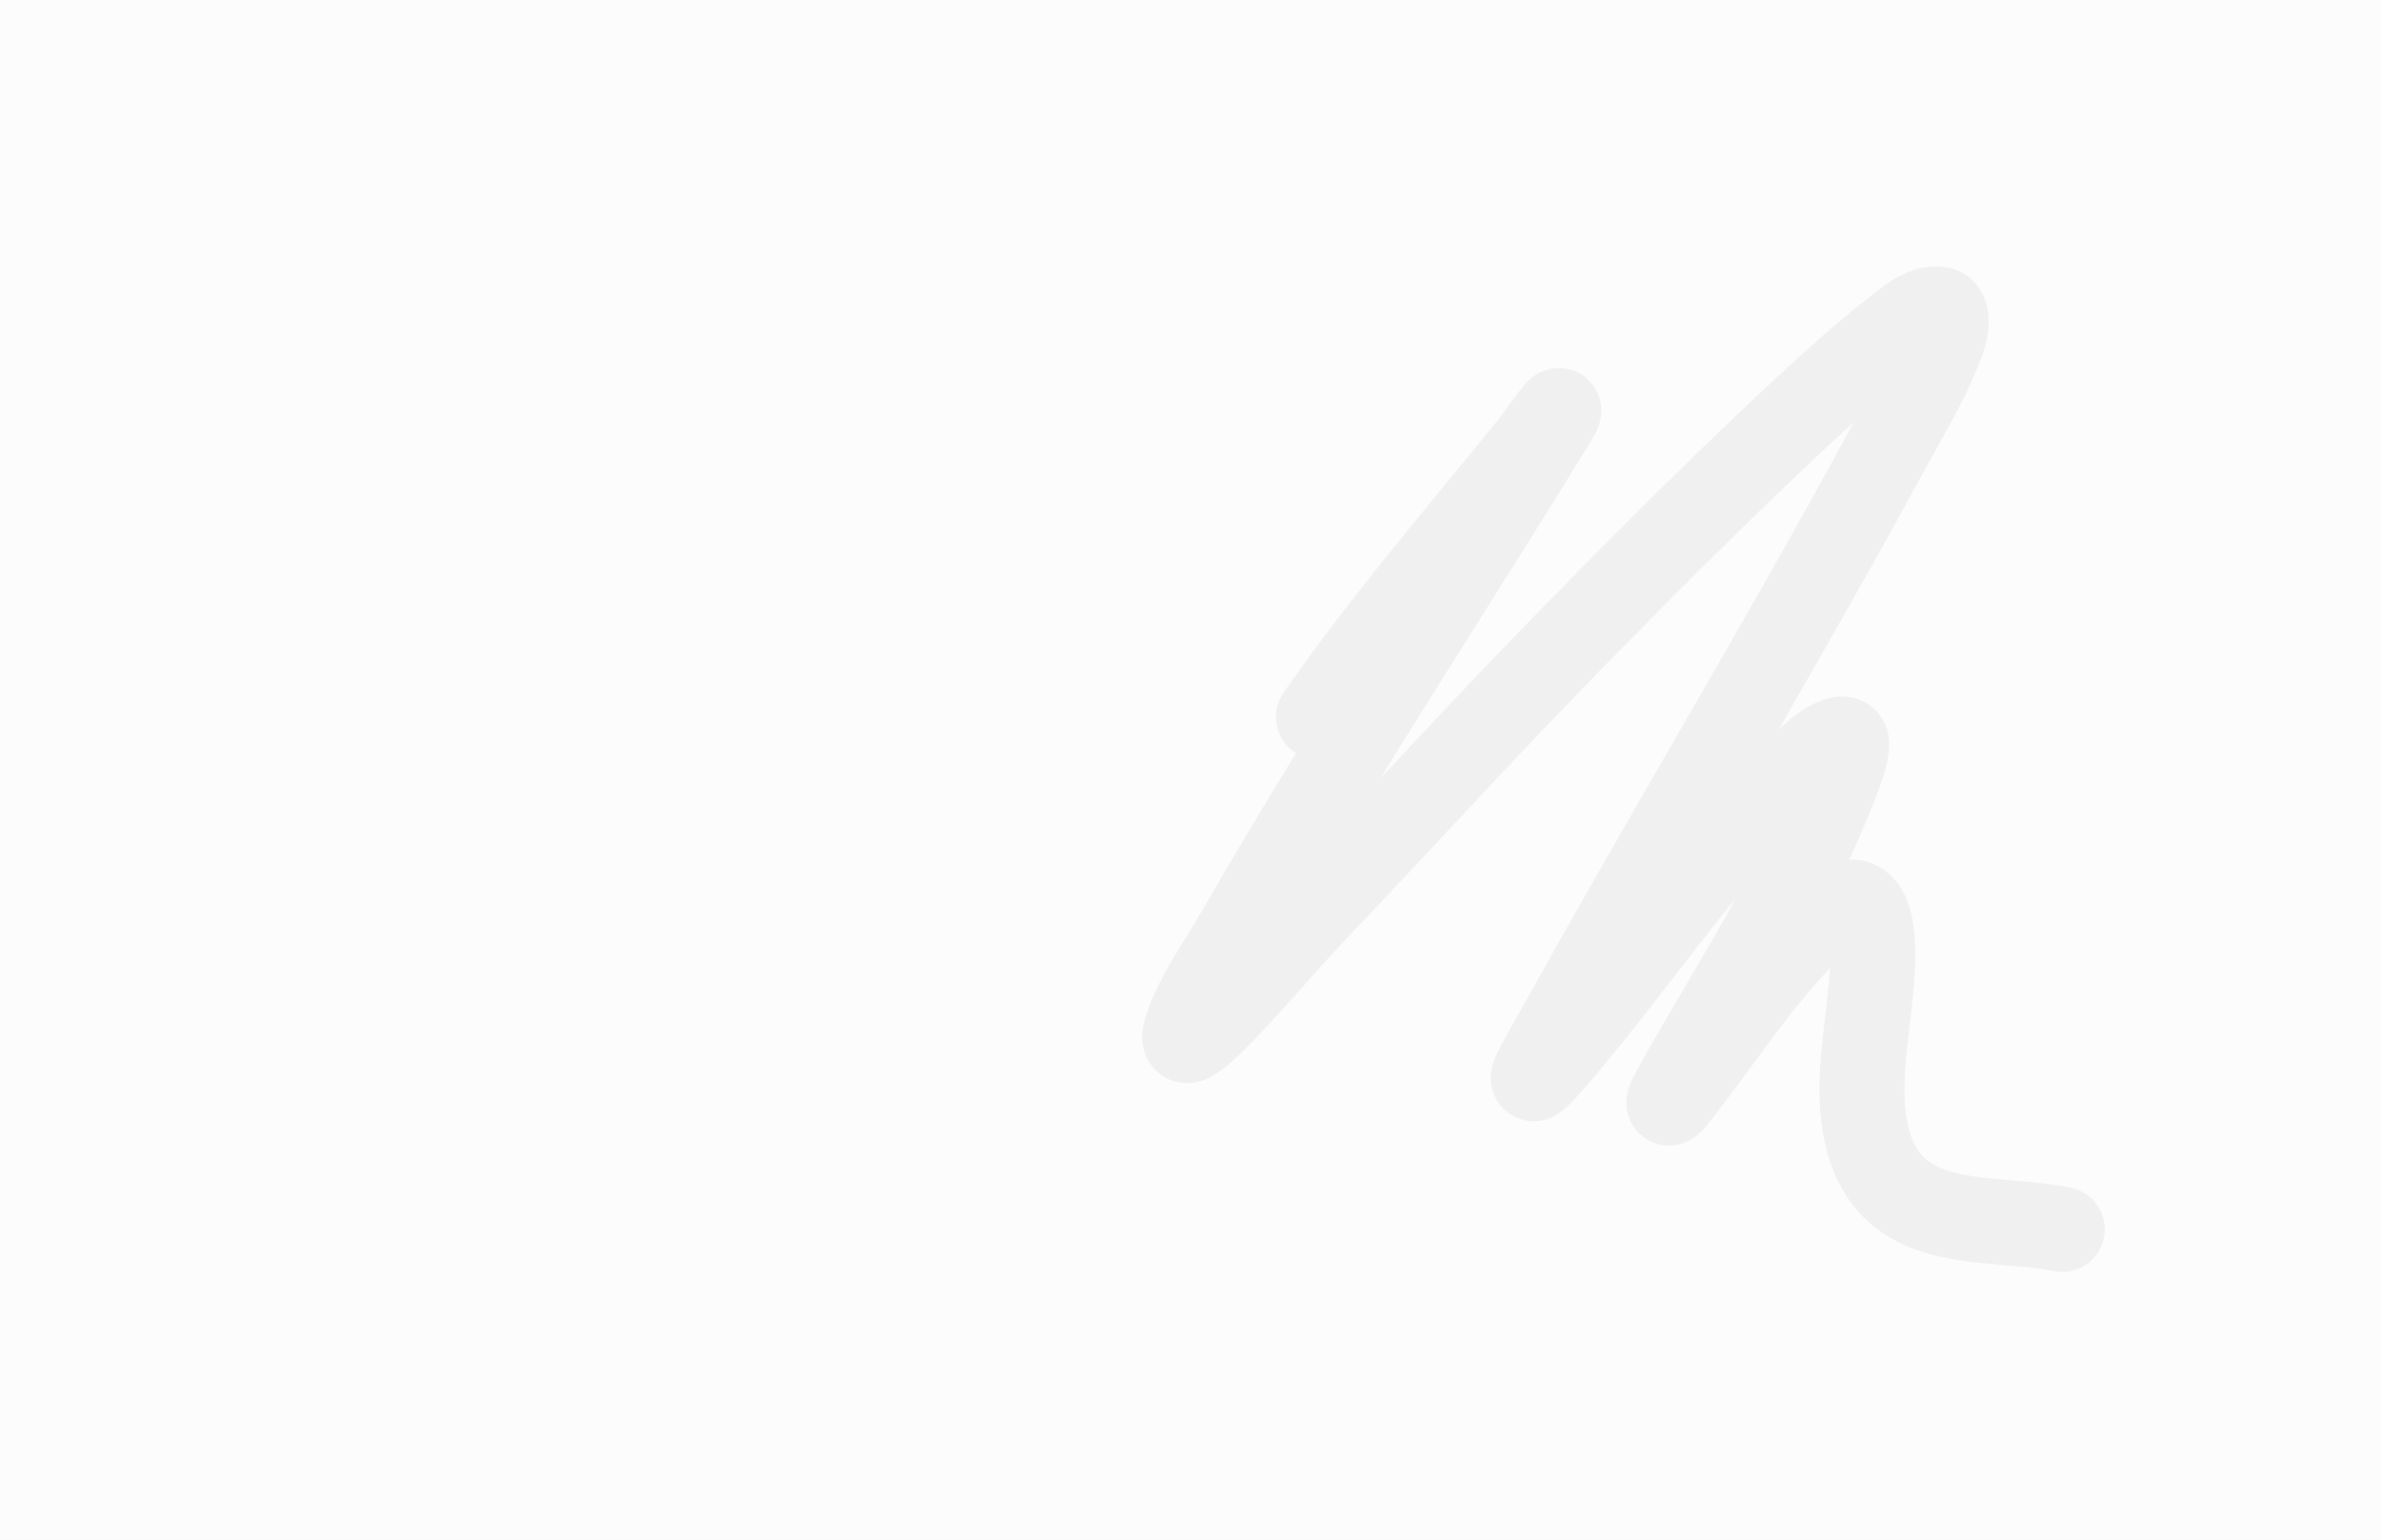
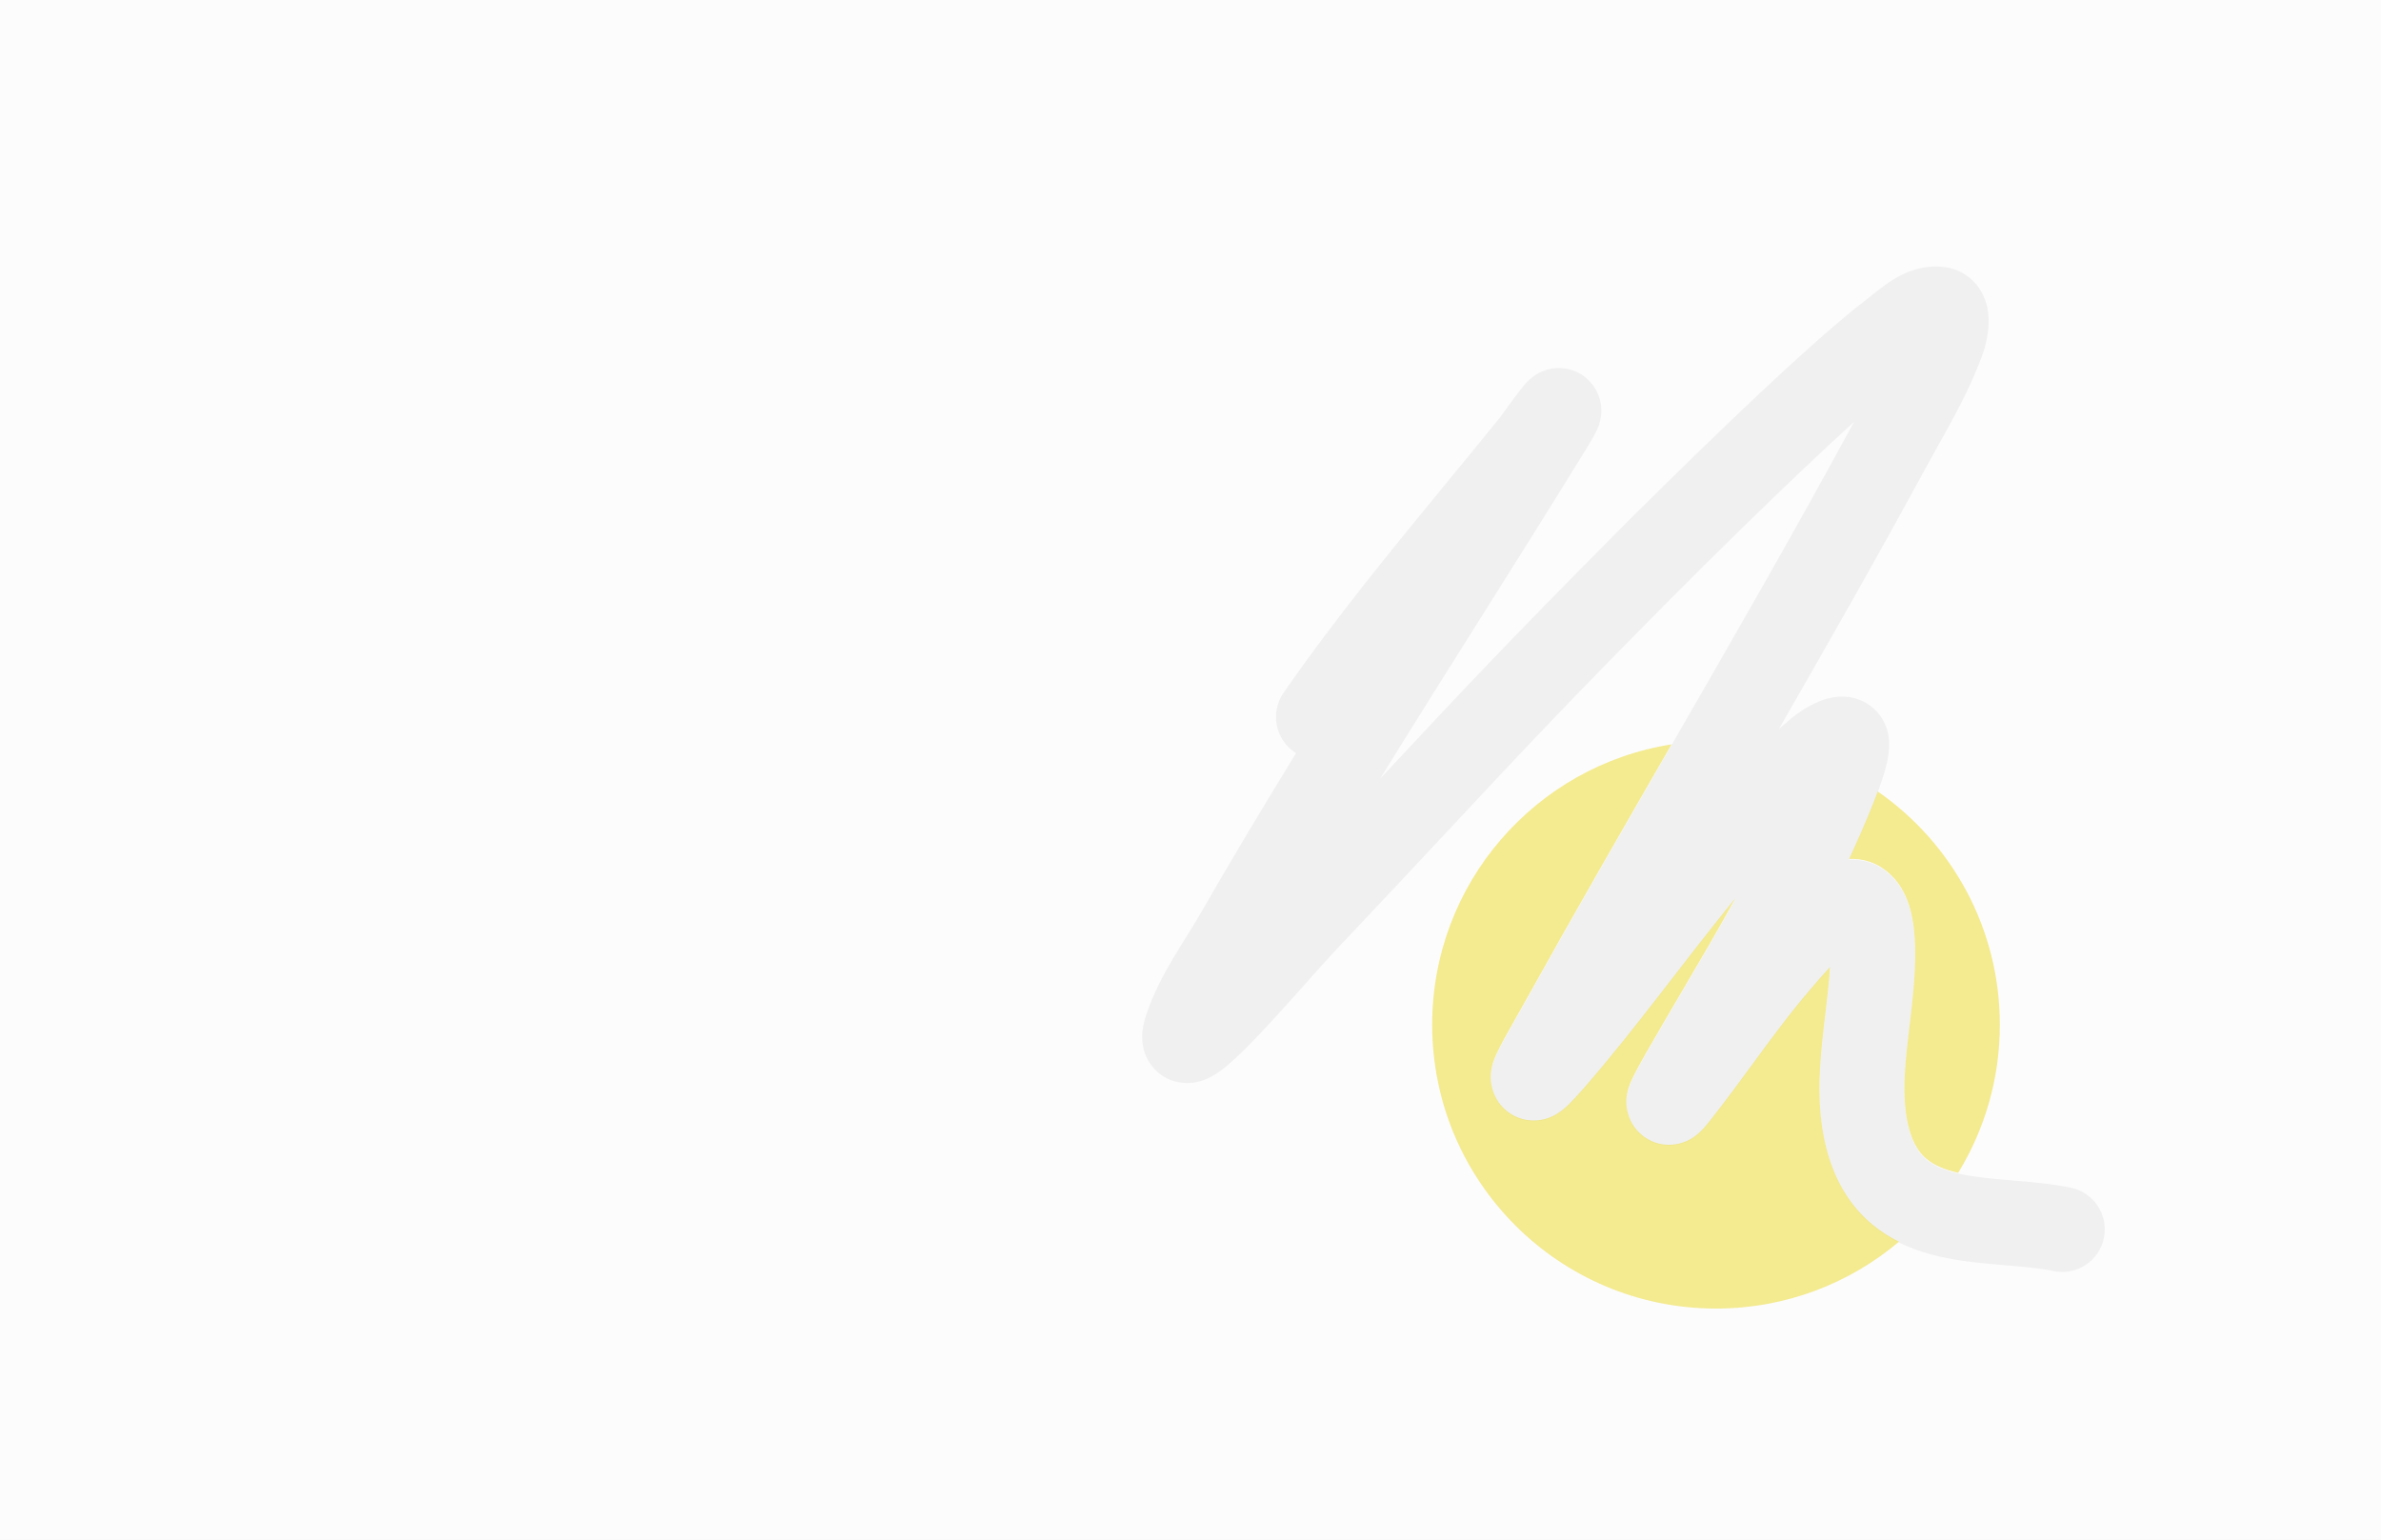
<svg xmlns="http://www.w3.org/2000/svg" width="1724" height="1115" viewBox="0 0 1724 1115" fill="none">
-   <path fill-rule="evenodd" clip-rule="evenodd" d="M1724 0H0V1115H1724V0ZM1404.4 254.186C1404.4 254.188 1404.36 254.208 1404.27 254.238C1404.36 254.199 1404.4 254.184 1404.4 254.186ZM1214.12 429.161C1237.14 406.031 1295.58 348.079 1342.47 305.436C1341.98 306.327 1341.49 307.224 1341 308.127C1298.22 386.998 1254.01 463.691 1209.57 540.778L1209.56 540.797C1175.08 600.624 1140.45 660.689 1106.25 722.195C1103.67 726.849 1101.09 731.412 1098.61 735.795L1098.1 736.698C1095.83 740.724 1093.62 744.629 1091.65 748.176C1088.18 754.415 1083.32 763.156 1081.25 769.407C1080.88 770.527 1080.37 772.226 1079.98 774.271C1079.67 775.927 1079 779.936 1079.7 784.919C1080.4 789.93 1083.36 800.863 1094.82 807.575C1105.47 813.809 1115.59 811.645 1119.21 810.608C1125.86 808.705 1130.52 804.893 1131.54 804.058C1131.58 804.023 1131.62 803.992 1131.65 803.968C1133.51 802.464 1135.22 800.84 1136.63 799.438C1142.06 794.036 1150.28 784.579 1161.63 770.953C1178.4 750.826 1195.56 728.641 1212.44 706.815L1212.45 706.807C1224.16 691.671 1235.73 676.708 1246.95 662.726C1250.14 658.746 1253.34 654.799 1256.55 650.892C1246.05 670.3 1230.25 697.211 1215.57 722.222L1215.57 722.224C1212.22 727.927 1208.93 733.532 1205.77 738.926C1196.04 755.569 1187.2 770.844 1182.94 779.366C1181.98 781.301 1180.5 784.337 1179.45 787.409C1179.45 787.427 1179.44 787.453 1179.43 787.489C1179.15 788.278 1177.32 793.435 1177.61 799.804C1177.75 802.765 1178.65 814.221 1189.24 822.682C1200.95 832.044 1213.53 829.353 1217.75 828.044C1222.37 826.61 1225.56 824.419 1226.72 823.599C1228.25 822.524 1229.43 821.498 1230.17 820.825C1231.65 819.474 1232.92 818.115 1233.81 817.122C1235.66 815.054 1237.73 812.502 1239.9 809.724C1250.59 796.042 1260.01 783.196 1269.1 770.789C1282.78 752.137 1295.73 734.476 1311.17 716.461C1315.46 711.446 1320.14 705.999 1324.99 700.784C1324.48 711.232 1323.2 722.014 1321.77 734.035L1321.77 734.043C1321.02 740.296 1320.24 746.883 1319.5 753.933C1316.98 778.123 1315.32 806.517 1323.11 834.665C1329.29 857 1340.37 874.422 1355.71 887.166C1370.66 899.58 1387.78 905.988 1403.67 909.701C1419.34 913.358 1435.69 914.784 1449.56 915.952L1451.14 916.084L1451.14 916.084C1465.18 917.263 1476.7 918.232 1487.03 920.361C1503.67 923.792 1519.94 913.061 1523.36 896.392C1526.79 879.723 1516.07 863.429 1499.43 859.998C1485.36 857.096 1470.39 855.847 1457.48 854.771L1455.55 854.609L1454.71 854.539C1440.34 853.33 1428.31 852.172 1417.64 849.682C1407.21 847.246 1400.06 843.942 1394.98 839.722C1390.3 835.833 1385.58 829.701 1382.4 818.201C1377.88 801.866 1378.3 783.267 1380.7 760.34C1381.2 755.489 1381.82 750.294 1382.47 744.862L1382.48 744.833C1384.64 726.757 1387.12 706.069 1386.69 686.789C1386.47 676.722 1385.45 667.276 1383.14 658.868C1380.89 650.655 1376.77 641.15 1368.7 633.643C1358.99 624.607 1348.4 622.056 1338.92 622.45C1340.23 619.587 1341.56 616.668 1342.88 613.724C1348.92 600.301 1355.11 585.838 1359.7 573.388C1361.98 567.206 1364.07 560.962 1365.54 555.292C1366.63 551.07 1368.77 542.32 1367.5 533.494C1366.58 527.057 1363.58 519.129 1356.48 512.842C1349.63 506.778 1341.99 504.93 1336.72 504.497C1327.53 503.741 1319.82 506.761 1316.66 508.085C1308.91 511.328 1301.46 516.404 1296.94 520.195C1293.95 522.7 1290.99 525.244 1288.07 527.822C1324.46 464.53 1360.63 401.027 1395.06 337.55C1397.62 332.846 1400.36 327.935 1403.21 322.843C1414.14 303.29 1426.56 281.083 1435.1 257.831C1437.11 252.35 1439.61 243.433 1439.89 234.264C1440.03 229.915 1439.8 222.303 1436.26 214.451C1431.98 204.936 1422.85 195.673 1408.92 193.563C1391.6 190.942 1377.67 198.033 1369.57 203.197C1364.19 206.631 1357.32 212.165 1353.54 215.208L1353.53 215.215C1352.44 216.089 1351.62 216.756 1351.15 217.108C1303.68 253.139 1200.96 355.085 1170.54 385.656C1092.18 464.415 1056.1 503.037 1005.94 556.737C1003.75 559.087 1001.53 561.465 999.276 563.876C1022.69 525.93 1046.46 488.173 1070.31 450.279L1070.33 450.251L1070.34 450.229C1096.12 409.271 1122.01 368.154 1147.65 326.465C1150.36 322.058 1152.44 318.563 1153.92 315.927C1154.63 314.66 1155.43 313.168 1156.14 311.665C1156.48 310.947 1157.03 309.734 1157.57 308.26L1157.59 308.191C1157.85 307.495 1159.51 303.039 1159.49 297.319C1159.48 294.666 1159.2 285.339 1151.74 276.898C1142.48 266.405 1130.28 265.828 1123.78 266.871C1118.13 267.775 1114.18 270.042 1112.85 270.829C1111.08 271.881 1109.76 272.901 1109.03 273.49C1106.67 275.401 1104.89 277.429 1104.38 278.014L1104.33 278.066C1102.78 279.82 1101.1 281.96 1099.72 283.757C1096.76 287.587 1093.2 292.444 1090.47 296.203C1086.95 301.056 1085.99 302.396 1086.52 301.743C1074.32 316.827 1061.91 331.933 1049.42 347.128L1049.38 347.177C1008.53 396.886 966.88 447.558 929.404 501.597C919.711 515.574 923.165 534.775 937.119 544.484C937.546 544.781 937.978 545.066 938.415 545.339C914.915 583.627 891.79 622.162 869.442 661.043C866.52 666.127 863.367 671.243 859.945 676.749C859.553 677.381 859.155 678.019 858.754 678.664C855.745 683.5 852.529 688.671 849.431 693.901C842.397 705.774 835.109 719.359 830.006 734.637C828.923 737.881 827.703 742.138 827.224 746.75C826.915 749.725 825.841 761.135 833.856 771.588C844.606 785.608 860.177 784.861 866.738 783.451C872.957 782.115 877.755 779.281 880.088 777.813C889.336 771.995 900.651 760.684 909.998 750.912C920.336 740.104 931.811 727.318 942.124 715.757C943.55 714.159 944.95 712.589 946.319 711.053L946.324 711.047C955.099 701.203 962.637 692.746 968.081 686.995C1002.57 650.561 1028.5 622.805 1051.36 598.328L1051.37 598.318C1101.18 544.985 1136.45 507.218 1214.12 429.161ZM1306.48 537.498C1306.49 537.496 1306.48 537.573 1306.45 537.738C1306.47 537.583 1306.48 537.5 1306.48 537.498ZM1344.73 683.337C1344.72 683.339 1344.67 683.364 1344.57 683.402C1344.68 683.353 1344.73 683.334 1344.73 683.337ZM1323.6 674.533C1323.61 674.557 1323.62 674.593 1323.65 674.641C1323.61 674.542 1323.59 674.497 1323.59 674.499C1323.59 674.5 1323.59 674.511 1323.6 674.533ZM888.141 754.873C888.128 754.922 888.123 754.945 888.123 754.945C888.123 754.945 888.125 754.936 888.13 754.918C888.133 754.906 888.137 754.891 888.141 754.873Z" fill="#FCFCFC" />
+   <g clip-path="url(#clip0_111_324)">
+     <path fill-rule="evenodd" clip-rule="evenodd" d="M1724 0H0V1115H1724V0ZM1404.4 254.186C1404.4 254.188 1404.36 254.208 1404.27 254.238C1404.36 254.199 1404.4 254.184 1404.4 254.186ZM1214.12 429.161C1237.14 406.031 1295.58 348.079 1342.47 305.436C1341.98 306.327 1341.49 307.224 1341 308.127C1298.22 386.998 1254.01 463.691 1209.57 540.778L1209.56 540.797C1175.08 600.624 1140.45 660.689 1106.25 722.195C1103.67 726.849 1101.09 731.412 1098.61 735.795L1098.1 736.698C1095.83 740.724 1093.62 744.629 1091.65 748.176C1088.18 754.415 1083.32 763.156 1081.25 769.407C1080.88 770.527 1080.37 772.226 1079.98 774.271C1079.67 775.927 1079 779.936 1079.7 784.919C1080.4 789.93 1083.36 800.863 1094.82 807.575C1105.47 813.809 1115.59 811.645 1119.21 810.608C1125.86 808.705 1130.52 804.893 1131.54 804.058C1131.58 804.023 1131.62 803.992 1131.65 803.968C1133.51 802.464 1135.22 800.84 1136.63 799.438C1142.06 794.036 1150.28 784.579 1161.63 770.953C1178.4 750.826 1195.56 728.641 1212.44 706.815L1212.45 706.807C1224.16 691.671 1235.73 676.708 1246.95 662.726C1250.14 658.746 1253.34 654.799 1256.55 650.892C1246.05 670.3 1230.25 697.211 1215.57 722.222V722.224C1212.22 727.927 1208.93 733.532 1205.77 738.926C1196.04 755.569 1187.2 770.844 1182.94 779.366C1181.98 781.301 1180.5 784.337 1179.45 787.409C1179.45 787.427 1179.44 787.453 1179.43 787.489C1179.15 788.278 1177.32 793.435 1177.61 799.804C1177.75 802.765 1178.65 814.221 1189.24 822.682C1200.95 832.044 1213.53 829.353 1217.75 828.044C1222.37 826.61 1225.56 824.419 1226.72 823.599C1228.25 822.524 1229.43 821.498 1230.17 820.825C1231.65 819.474 1232.92 818.115 1233.81 817.122C1235.66 815.054 1237.73 812.502 1239.9 809.724C1250.59 796.042 1260.01 783.196 1269.1 770.789C1282.78 752.137 1295.73 734.476 1311.17 716.461C1315.46 711.446 1320.14 705.999 1324.99 700.784C1324.48 711.232 1323.2 722.014 1321.77 734.035V734.043C1321.02 740.296 1320.24 746.883 1319.5 753.933C1316.98 778.123 1315.32 806.517 1323.11 834.665C1329.29 857 1340.37 874.422 1355.71 887.166C1370.66 899.58 1387.78 905.988 1403.67 909.701C1419.34 913.358 1435.69 914.784 1449.56 915.952L1451.14 916.084C1465.18 917.263 1476.7 918.232 1487.03 920.361C1503.67 923.792 1519.94 913.061 1523.36 896.392C1526.79 879.723 1516.07 863.429 1499.43 859.998C1485.36 857.096 1470.39 855.847 1457.48 854.771L1455.55 854.609L1454.71 854.539C1440.34 853.33 1428.31 852.172 1417.64 849.682C1407.21 847.246 1400.06 843.942 1394.98 839.722C1390.3 835.833 1385.58 829.701 1382.4 818.201C1377.88 801.866 1378.3 783.267 1380.7 760.34C1381.2 755.489 1381.82 750.294 1382.47 744.862L1382.48 744.833C1384.64 726.757 1387.12 706.069 1386.69 686.789C1386.47 676.722 1385.45 667.276 1383.14 658.868C1380.89 650.655 1376.77 641.15 1368.7 633.643C1358.99 624.607 1348.4 622.056 1338.92 622.45C1340.23 619.587 1341.56 616.668 1342.88 613.724C1348.92 600.301 1355.11 585.838 1359.7 573.388C1361.98 567.206 1364.07 560.962 1365.54 555.292C1366.63 551.07 1368.77 542.32 1367.5 533.494C1366.58 527.057 1363.58 519.129 1356.48 512.842C1349.63 506.778 1341.99 504.93 1336.72 504.497C1327.53 503.741 1319.82 506.761 1316.66 508.085C1308.91 511.328 1301.46 516.404 1296.94 520.195C1293.95 522.7 1290.99 525.244 1288.07 527.822C1324.46 464.53 1360.63 401.027 1395.06 337.55C1397.62 332.846 1400.36 327.935 1403.21 322.843C1414.14 303.29 1426.56 281.083 1435.1 257.831C1437.11 252.35 1439.61 243.433 1439.89 234.264C1440.03 229.915 1439.8 222.303 1436.26 214.451C1431.98 204.936 1422.85 195.673 1408.92 193.563C1391.6 190.942 1377.67 198.033 1369.57 203.197C1364.19 206.631 1357.32 212.165 1353.54 215.208L1353.53 215.215C1352.44 216.089 1351.62 216.756 1351.15 217.108C1303.68 253.139 1200.96 355.085 1170.54 385.656C1092.18 464.415 1056.1 503.037 1005.94 556.737C1003.75 559.087 1001.53 561.465 999.276 563.876C1022.69 525.93 1046.46 488.173 1070.31 450.279L1070.33 450.251L1070.34 450.229C1096.12 409.271 1122.01 368.154 1147.65 326.465C1150.36 322.058 1152.44 318.563 1153.92 315.927C1154.63 314.66 1155.43 313.168 1156.14 311.665C1156.48 310.947 1157.03 309.734 1157.57 308.26L1157.59 308.191C1157.85 307.495 1159.51 303.039 1159.49 297.319C1159.48 294.666 1159.2 285.339 1151.74 276.898C1142.48 266.405 1130.28 265.828 1123.78 266.871C1118.13 267.775 1114.18 270.042 1112.85 270.829C1111.08 271.881 1109.76 272.901 1109.03 273.49C1106.67 275.401 1104.89 277.429 1104.38 278.014L1104.33 278.066C1102.78 279.82 1101.1 281.96 1099.72 283.757C1096.76 287.587 1093.2 292.444 1090.47 296.203C1086.95 301.056 1085.99 302.396 1086.52 301.743C1074.32 316.827 1061.91 331.933 1049.42 347.128L1049.38 347.177C1008.53 396.886 966.88 447.558 929.404 501.597C919.711 515.574 923.165 534.775 937.119 544.484C937.546 544.781 937.978 545.066 938.415 545.339C914.915 583.627 891.79 622.162 869.442 661.043C866.52 666.127 863.367 671.243 859.945 676.749C859.553 677.381 859.155 678.019 858.754 678.664C855.745 683.5 852.529 688.671 849.431 693.901C842.397 705.774 835.109 719.359 830.006 734.637C828.923 737.881 827.703 742.138 827.224 746.75C826.915 749.725 825.841 761.135 833.856 771.588C844.606 785.608 860.177 784.861 866.738 783.451C872.957 782.115 877.755 779.281 880.088 777.813C889.336 771.995 900.651 760.684 909.998 750.912C920.336 740.104 931.811 727.318 942.124 715.757C943.55 714.159 944.95 712.589 946.319 711.053L946.324 711.047C955.099 701.203 962.637 692.746 968.081 686.995C1002.57 650.561 1028.5 622.805 1051.36 598.328L1051.37 598.318C1101.18 544.985 1136.45 507.218 1214.12 429.161ZM1306.48 537.498C1306.49 537.496 1306.48 537.573 1306.45 537.738C1306.47 537.583 1306.48 537.5 1306.48 537.498ZM1344.73 683.337C1344.72 683.339 1344.67 683.364 1344.57 683.402C1344.68 683.353 1344.73 683.334 1344.73 683.337ZM1323.6 674.533C1323.61 674.557 1323.62 674.593 1323.65 674.641C1323.61 674.542 1323.59 674.497 1323.59 674.499C1323.59 674.499 1323.59 674.511 1323.6 674.533ZM888.141 754.873C888.128 754.922 888.123 754.945 888.123 754.945C888.123 754.945 888.125 754.936 888.13 754.918C888.133 754.906 888.137 754.891 888.141 754.873Z" fill="#FCFCFC" />
+     <path fill-rule="evenodd" clip-rule="evenodd" d="M1210.31 539C1112.11 554.45 1037 639.451 1037 741.993C1037 855.488 1129.01 947.493 1242.5 947.493C1292.96 947.493 1339.18 929.303 1374.95 899.123C1368.33 895.825 1361.84 891.746 1355.71 886.659C1340.37 873.916 1329.29 856.493 1323.11 834.159C1315.32 806.01 1316.98 777.616 1319.5 753.427C1319.87 749.88 1320.25 746.451 1320.64 743.123C1321.02 739.834 1321.4 736.644 1321.77 733.536L1321.77 733.489C1323.2 721.484 1324.48 710.714 1324.99 700.277C1320.14 705.492 1315.46 710.939 1311.17 715.954C1295.73 733.97 1282.78 751.63 1269.1 770.283C1260.01 782.689 1250.59 795.535 1239.9 809.217C1237.73 811.995 1235.66 814.548 1233.81 816.615C1232.92 817.608 1231.65 818.968 1230.17 820.318C1229.43 820.991 1228.25 822.017 1226.72 823.092C1225.56 823.912 1222.37 826.103 1217.75 827.537C1213.53 828.846 1200.95 831.537 1189.24 822.175C1178.65 813.714 1177.75 802.258 1177.61 799.297C1177.32 792.929 1179.15 787.771 1179.43 786.982L1179.46 786.902C1180.5 783.83 1181.98 780.794 1182.94 778.859C1187.2 770.337 1196.04 755.063 1205.77 738.419C1208.93 733.025 1212.22 727.42 1215.57 721.717C1230.25 696.705 1246.05 669.794 1256.55 650.385C1253.34 654.292 1250.14 658.239 1246.95 662.219C1235.75 676.178 1224.2 691.113 1212.51 706.222L1212.44 706.308L1212.43 706.318C1195.55 728.14 1178.39 750.322 1161.63 770.446C1150.28 784.072 1142.05 793.53 1136.63 798.932C1135.22 800.333 1133.51 801.957 1131.65 803.461L1131.54 803.551C1130.52 804.386 1125.86 808.198 1119.21 810.101C1115.59 811.139 1105.47 813.302 1094.82 807.068C1083.36 800.356 1080.4 789.423 1079.7 784.412C1079 779.429 1079.67 775.42 1079.98 773.765C1080.37 771.719 1080.88 770.02 1081.25 768.9C1083.32 762.649 1088.18 753.908 1091.65 747.669C1093.62 744.122 1095.83 740.217 1098.1 736.191L1098.61 735.289C1100.09 732.668 1101.61 729.983 1103.14 727.253C1104.17 725.416 1105.21 723.559 1106.25 721.688C1140.44 660.216 1175.04 600.184 1209.51 540.389L1209.56 540.29C1209.81 539.86 1210.06 539.43 1210.31 539ZM1417.84 849.22C1436.97 818.005 1448 781.287 1448 741.993C1448 672.024 1413.03 610.222 1359.62 573.11C1355.04 585.508 1348.88 599.876 1342.88 613.217C1342.04 615.087 1341.2 616.946 1340.36 618.787L1338.92 621.943C1348.4 621.549 1358.99 624.1 1368.7 633.136C1376.77 640.644 1380.89 650.149 1383.14 658.362C1385.45 666.769 1386.47 676.216 1386.69 686.283C1387.12 705.562 1384.64 726.25 1382.48 744.326C1381.83 749.768 1381.2 754.974 1380.7 759.833C1378.3 782.76 1377.88 801.359 1382.4 817.695C1385.58 829.194 1390.3 835.326 1394.98 839.216C1400.06 843.435 1407.21 846.739 1417.64 849.175C1417.71 849.19 1417.78 849.205 1417.84 849.22ZM1344.57 682.896C1344.67 682.857 1344.72 682.833 1344.73 682.83L1344.68 682.845L1344.57 682.896ZM1323.65 674.134C1323.61 674.043 1323.59 673.994 1323.59 673.992C1323.59 673.99 1323.61 674.036 1323.65 674.134Z" fill="#EEDD47" fill-opacity="0.6" />
+   </g>
+   <defs>
+     <clipPath id="clip0_111_324">
+       <rect width="1724" height="1115" fill="white" />
+     </clipPath>
+   </defs>
</svg>
